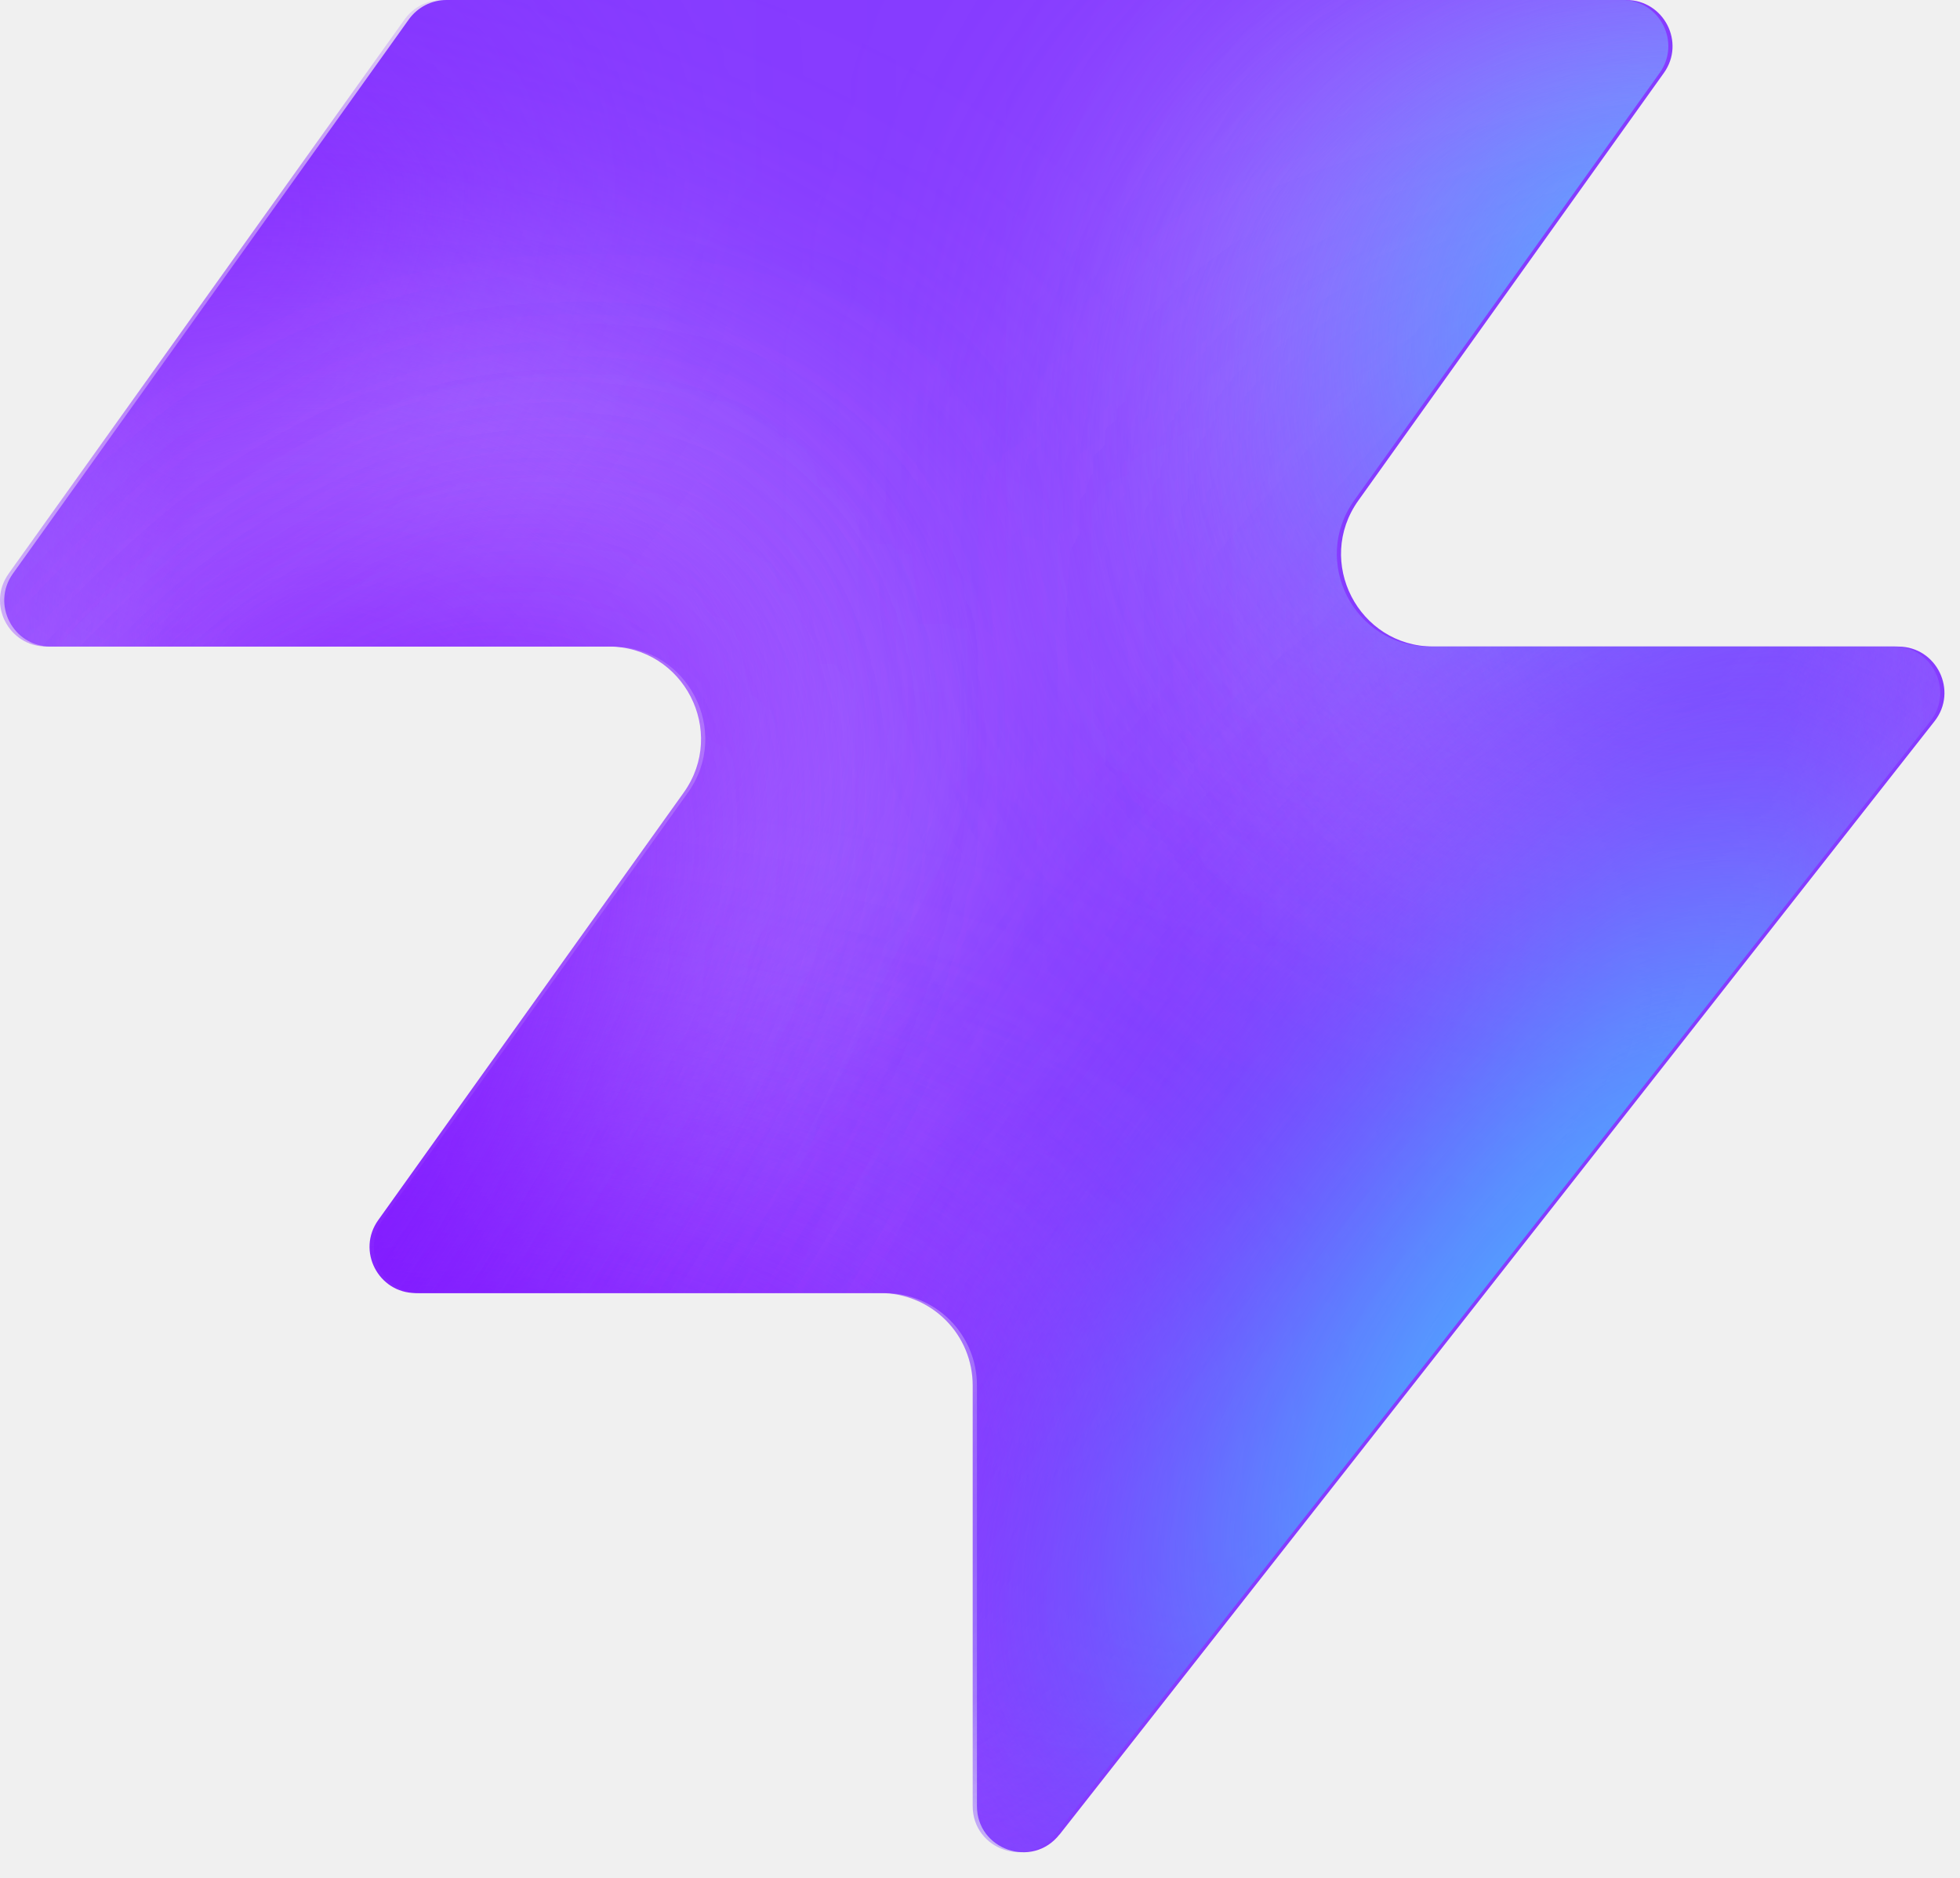
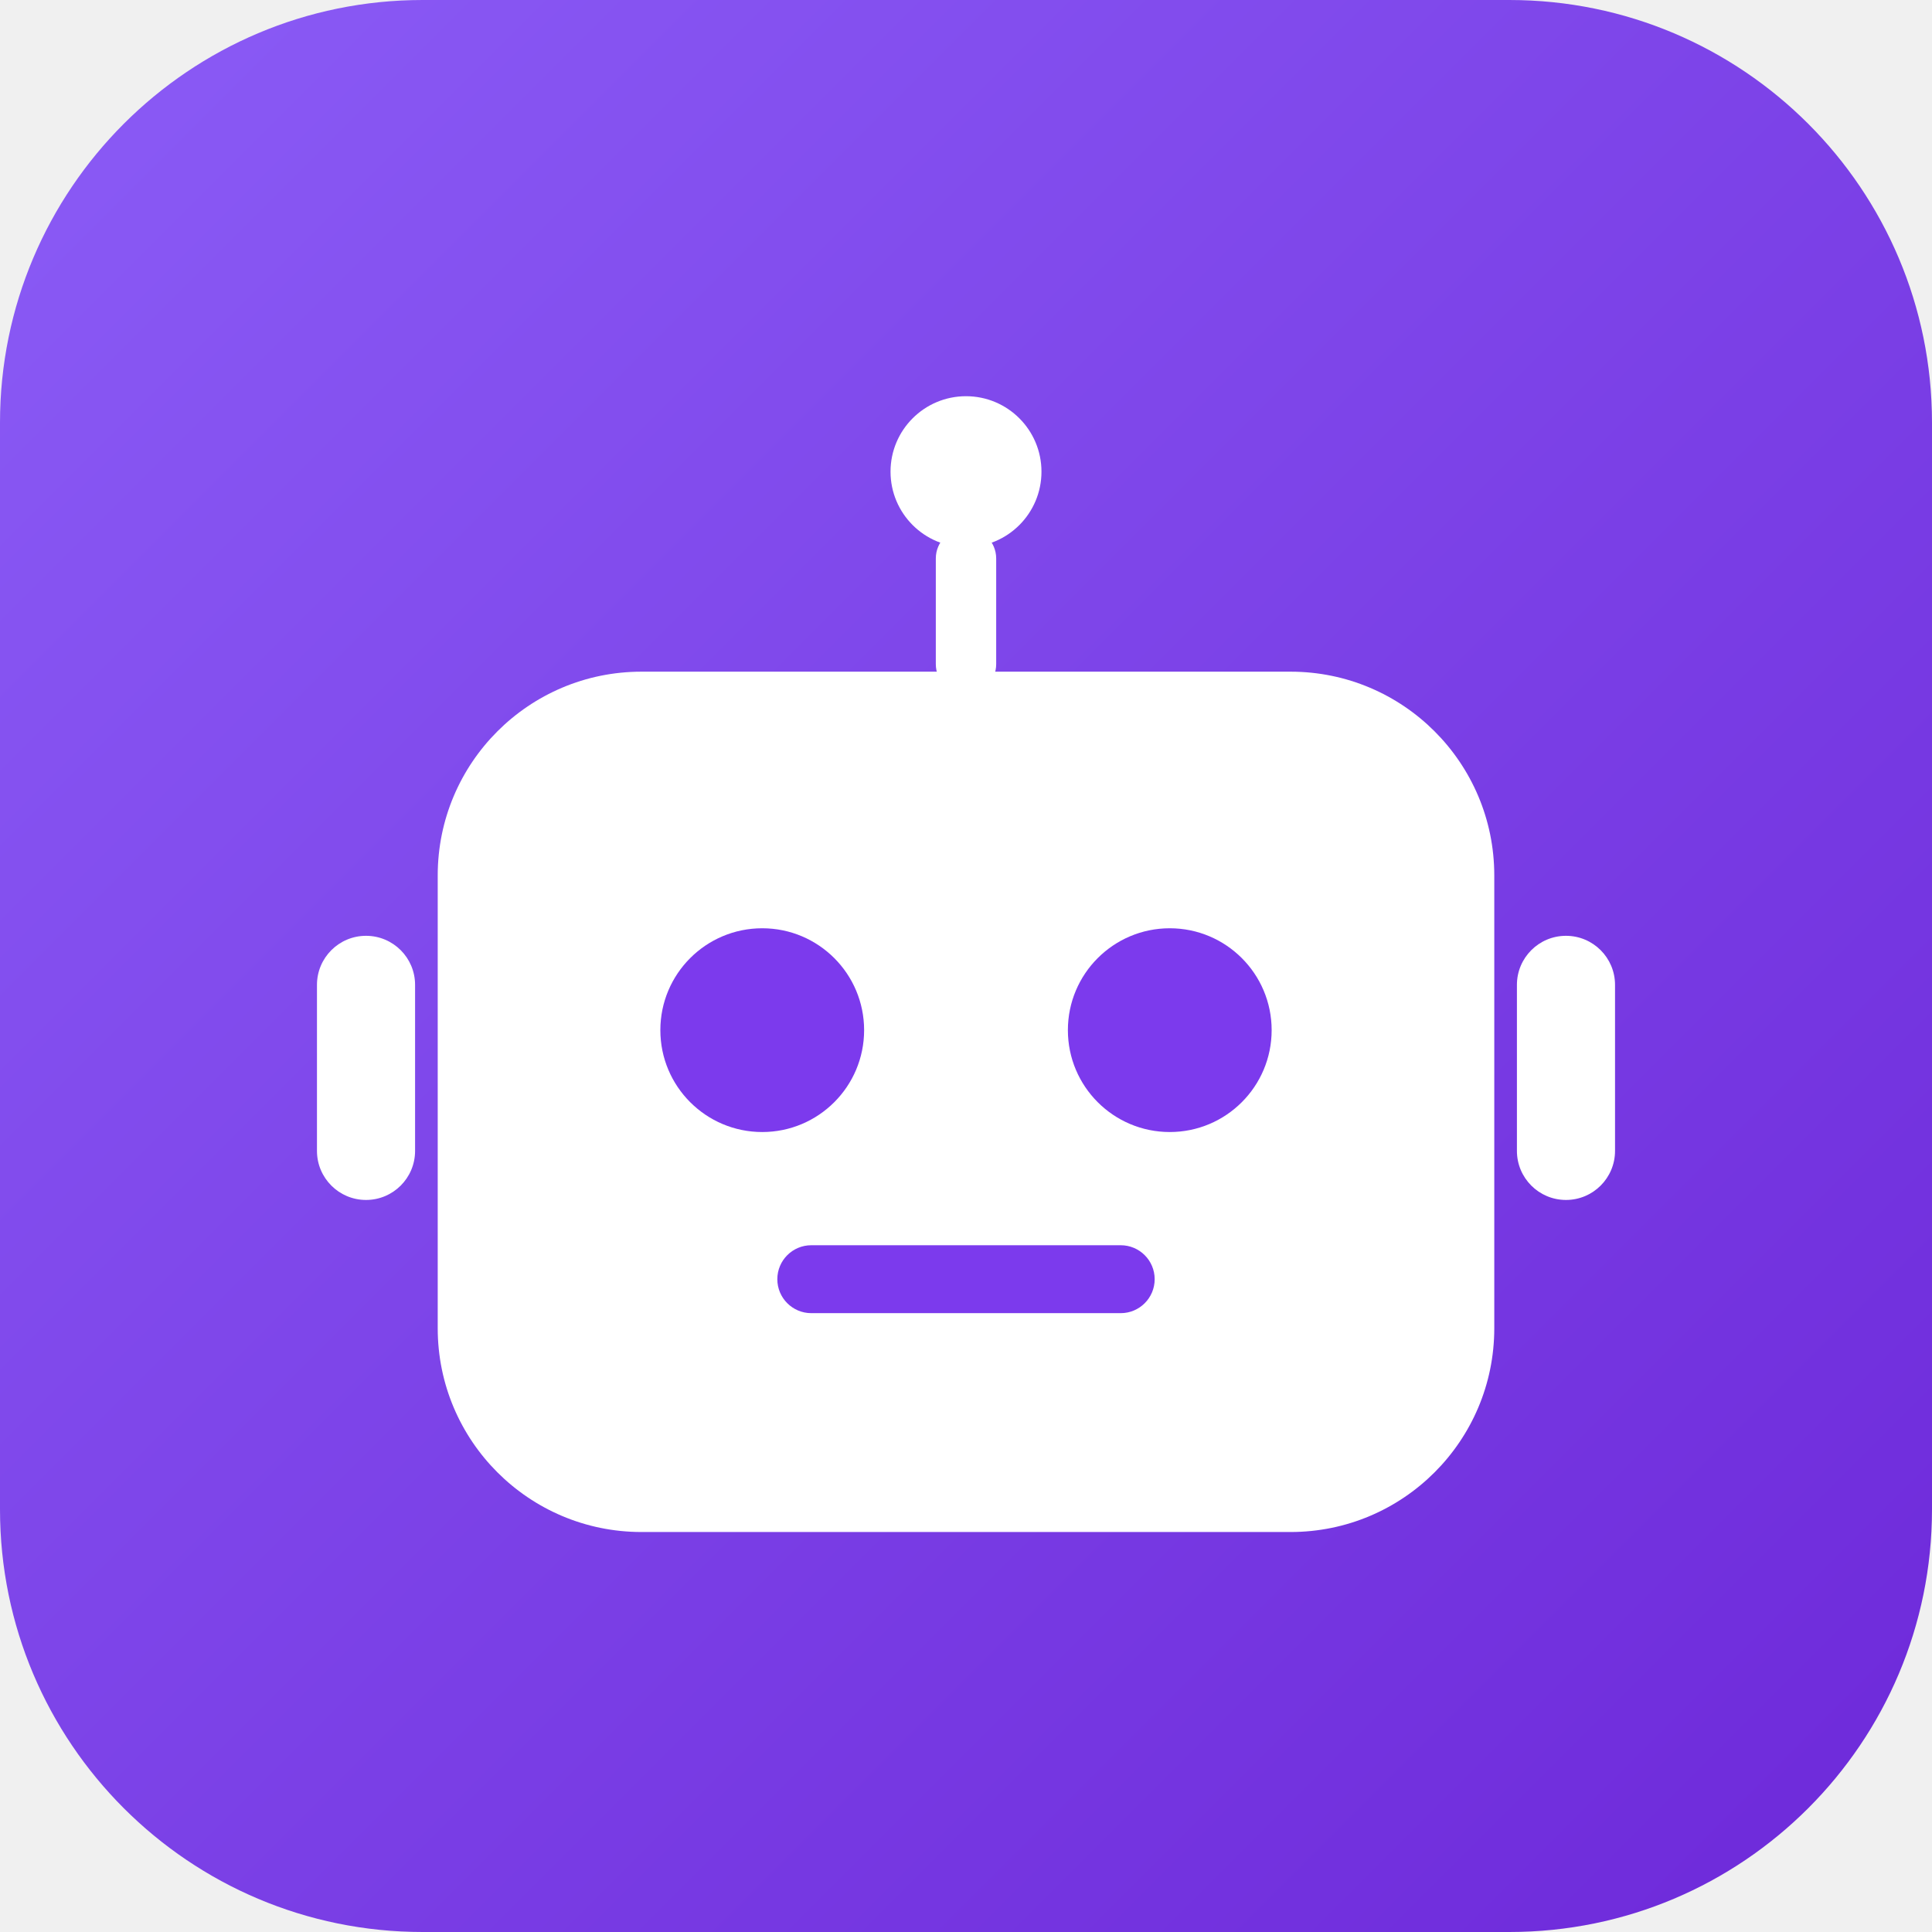
- <svg xmlns="http://www.w3.org/2000/svg" width="48" height="46" fill="none" viewBox="0 0 48 46">
-   <path fill="#863bff" d="M25.946 44.938c-.664.845-2.021.375-2.021-.698V33.937a2.26 2.26 0 0 0-2.262-2.262H10.287c-.92 0-1.456-1.04-.92-1.788l7.48-10.471c1.07-1.497 0-3.578-1.842-3.578H1.237c-.92 0-1.456-1.04-.92-1.788L10.013.474c.214-.297.556-.474.92-.474h28.894c.92 0 1.456 1.04.92 1.788l-7.48 10.471c-1.07 1.498 0 3.579 1.842 3.579h11.377c.943 0 1.473 1.088.89 1.83L25.947 44.94z" style="fill:#863bff;fill:color(display-p3 .525 .23 1);fill-opacity:1" />
-   <mask id="a" width="48" height="46" x="0" y="0" maskUnits="userSpaceOnUse" style="mask-type:alpha">
-     <path fill="#000" d="M25.842 44.938c-.664.844-2.021.375-2.021-.698V33.937a2.26 2.26 0 0 0-2.262-2.262H10.183c-.92 0-1.456-1.04-.92-1.788l7.48-10.471c1.07-1.498 0-3.579-1.842-3.579H1.133c-.92 0-1.456-1.04-.92-1.787L9.91.473c.214-.297.556-.474.92-.474h28.894c.92 0 1.456 1.04.92 1.788l-7.48 10.471c-1.07 1.498 0 3.578 1.842 3.578h11.377c.943 0 1.473 1.088.89 1.832L25.843 44.94z" style="fill:#000;fill-opacity:1" />
-   </mask>
-   <g mask="url(#a)">
-     <g filter="url(#b)">
-       <ellipse cx="5.508" cy="14.704" fill="#ede6ff" rx="5.508" ry="14.704" style="fill:#ede6ff;fill:color(display-p3 .927 .903 1);fill-opacity:1" transform="matrix(.00324 1 1 -.00324 -4.47 31.516)" />
-     </g>
-     <g filter="url(#c)">
-       <ellipse cx="10.399" cy="29.851" fill="#ede6ff" rx="10.399" ry="29.851" style="fill:#ede6ff;fill:color(display-p3 .927 .903 1);fill-opacity:1" transform="matrix(.00324 1 1 -.00324 -39.328 7.883)" />
-     </g>
-     <g filter="url(#d)">
-       <ellipse cx="5.508" cy="30.487" fill="#7e14ff" rx="5.508" ry="30.487" style="fill:#7e14ff;fill:color(display-p3 .492 .077 1);fill-opacity:1" transform="rotate(89.814 -25.913 -14.639)scale(1 -1)" />
-     </g>
-     <g filter="url(#e)">
-       <ellipse cx="5.508" cy="30.599" fill="#7e14ff" rx="5.508" ry="30.599" style="fill:#7e14ff;fill:color(display-p3 .492 .077 1);fill-opacity:1" transform="rotate(89.814 -32.644 -3.334)scale(1 -1)" />
-     </g>
-     <g filter="url(#f)">
-       <ellipse cx="5.508" cy="30.599" fill="#7e14ff" rx="5.508" ry="30.599" style="fill:#7e14ff;fill:color(display-p3 .492 .077 1);fill-opacity:1" transform="matrix(.00324 1 1 -.00324 -34.34 30.47)" />
-     </g>
-     <g filter="url(#g)">
-       <ellipse cx="14.072" cy="22.078" fill="#ede6ff" rx="14.072" ry="22.078" style="fill:#ede6ff;fill:color(display-p3 .927 .903 1);fill-opacity:1" transform="rotate(93.35 24.506 48.493)scale(-1 1)" />
-     </g>
-     <g filter="url(#h)">
-       <ellipse cx="3.47" cy="21.501" fill="#7e14ff" rx="3.47" ry="21.501" style="fill:#7e14ff;fill:color(display-p3 .492 .077 1);fill-opacity:1" transform="rotate(89.009 28.708 47.59)scale(-1 1)" />
-     </g>
-     <g filter="url(#i)">
-       <ellipse cx="3.47" cy="21.501" fill="#7e14ff" rx="3.47" ry="21.501" style="fill:#7e14ff;fill:color(display-p3 .492 .077 1);fill-opacity:1" transform="rotate(89.009 28.708 47.59)scale(-1 1)" />
-     </g>
-     <g filter="url(#j)">
-       <ellipse cx=".387" cy="8.972" fill="#7e14ff" rx="4.407" ry="29.108" style="fill:#7e14ff;fill:color(display-p3 .492 .077 1);fill-opacity:1" transform="rotate(39.51 .387 8.972)" />
-     </g>
-     <g filter="url(#k)">
-       <ellipse cx="47.523" cy="-6.092" fill="#7e14ff" rx="4.407" ry="29.108" style="fill:#7e14ff;fill:color(display-p3 .492 .077 1);fill-opacity:1" transform="rotate(37.892 47.523 -6.092)" />
-     </g>
-     <g filter="url(#l)">
-       <ellipse cx="41.412" cy="6.333" fill="#47bfff" rx="5.971" ry="9.665" style="fill:#47bfff;fill:color(display-p3 .28 .748 1);fill-opacity:1" transform="rotate(37.892 41.412 6.333)" />
-     </g>
-     <g filter="url(#m)">
-       <ellipse cx="-1.879" cy="38.332" fill="#7e14ff" rx="4.407" ry="29.108" style="fill:#7e14ff;fill:color(display-p3 .492 .077 1);fill-opacity:1" transform="rotate(37.892 -1.88 38.332)" />
-     </g>
-     <g filter="url(#n)">
-       <ellipse cx="-1.879" cy="38.332" fill="#7e14ff" rx="4.407" ry="29.108" style="fill:#7e14ff;fill:color(display-p3 .492 .077 1);fill-opacity:1" transform="rotate(37.892 -1.88 38.332)" />
-     </g>
-     <g filter="url(#o)">
-       <ellipse cx="35.651" cy="29.907" fill="#7e14ff" rx="4.407" ry="29.108" style="fill:#7e14ff;fill:color(display-p3 .492 .077 1);fill-opacity:1" transform="rotate(37.892 35.651 29.907)" />
-     </g>
-     <g filter="url(#p)">
-       <ellipse cx="38.418" cy="32.4" fill="#47bfff" rx="5.971" ry="15.297" style="fill:#47bfff;fill:color(display-p3 .28 .748 1);fill-opacity:1" transform="rotate(37.892 38.418 32.4)" />
-     </g>
+ <svg xmlns="http://www.w3.org/2000/svg" width="512" height="512" viewBox="0 0 512 512" role="img" aria-label="StandupBot">
+   <defs>
+     <linearGradient id="bg" x1="0" y1="0" x2="1" y2="1">
+       <stop offset="0" stop-color="#8b5cf6" />
+       <stop offset="1" stop-color="#6d28d9" />
+     </linearGradient>
+   </defs>
+   <rect width="512" height="512" rx="112" fill="url(#bg)" />
+   <g fill="#ffffff">
+     <circle cx="256" cy="125" r="20" />
+     <rect x="248" y="140" width="16" height="44" rx="8" />
+     <rect x="84" y="248" width="26" height="70" rx="13" />
+     <rect x="402" y="248" width="26" height="70" rx="13" />
+     <rect x="116" y="178" width="280" height="228" rx="54" />
  </g>
-   <defs>
-     <filter id="b" width="60.045" height="41.654" x="-19.77" y="16.149" color-interpolation-filters="sRGB" filterUnits="userSpaceOnUse">
-       <feFlood flood-opacity="0" result="BackgroundImageFix" />
-       <feBlend in="SourceGraphic" in2="BackgroundImageFix" result="shape" />
-       <feGaussianBlur result="effect1_foregroundBlur_2002_17158" stdDeviation="7.659" />
-     </filter>
-     <filter id="c" width="90.34" height="51.437" x="-54.613" y="-7.533" color-interpolation-filters="sRGB" filterUnits="userSpaceOnUse">
-       <feFlood flood-opacity="0" result="BackgroundImageFix" />
-       <feBlend in="SourceGraphic" in2="BackgroundImageFix" result="shape" />
-       <feGaussianBlur result="effect1_foregroundBlur_2002_17158" stdDeviation="7.659" />
-     </filter>
-     <filter id="d" width="79.355" height="29.4" x="-49.64" y="2.03" color-interpolation-filters="sRGB" filterUnits="userSpaceOnUse">
-       <feFlood flood-opacity="0" result="BackgroundImageFix" />
-       <feBlend in="SourceGraphic" in2="BackgroundImageFix" result="shape" />
-       <feGaussianBlur result="effect1_foregroundBlur_2002_17158" stdDeviation="4.596" />
-     </filter>
-     <filter id="e" width="79.579" height="29.4" x="-45.045" y="20.029" color-interpolation-filters="sRGB" filterUnits="userSpaceOnUse">
-       <feFlood flood-opacity="0" result="BackgroundImageFix" />
-       <feBlend in="SourceGraphic" in2="BackgroundImageFix" result="shape" />
-       <feGaussianBlur result="effect1_foregroundBlur_2002_17158" stdDeviation="4.596" />
-     </filter>
-     <filter id="f" width="79.579" height="29.4" x="-43.513" y="21.178" color-interpolation-filters="sRGB" filterUnits="userSpaceOnUse">
-       <feFlood flood-opacity="0" result="BackgroundImageFix" />
-       <feBlend in="SourceGraphic" in2="BackgroundImageFix" result="shape" />
-       <feGaussianBlur result="effect1_foregroundBlur_2002_17158" stdDeviation="4.596" />
-     </filter>
-     <filter id="g" width="74.749" height="58.852" x="15.756" y="-17.901" color-interpolation-filters="sRGB" filterUnits="userSpaceOnUse">
-       <feFlood flood-opacity="0" result="BackgroundImageFix" />
-       <feBlend in="SourceGraphic" in2="BackgroundImageFix" result="shape" />
-       <feGaussianBlur result="effect1_foregroundBlur_2002_17158" stdDeviation="7.659" />
-     </filter>
-     <filter id="h" width="61.377" height="25.362" x="23.548" y="2.284" color-interpolation-filters="sRGB" filterUnits="userSpaceOnUse">
-       <feFlood flood-opacity="0" result="BackgroundImageFix" />
-       <feBlend in="SourceGraphic" in2="BackgroundImageFix" result="shape" />
-       <feGaussianBlur result="effect1_foregroundBlur_2002_17158" stdDeviation="4.596" />
-     </filter>
-     <filter id="i" width="61.377" height="25.362" x="23.548" y="2.284" color-interpolation-filters="sRGB" filterUnits="userSpaceOnUse">
-       <feFlood flood-opacity="0" result="BackgroundImageFix" />
-       <feBlend in="SourceGraphic" in2="BackgroundImageFix" result="shape" />
-       <feGaussianBlur result="effect1_foregroundBlur_2002_17158" stdDeviation="4.596" />
-     </filter>
-     <filter id="j" width="56.045" height="63.649" x="-27.636" y="-22.853" color-interpolation-filters="sRGB" filterUnits="userSpaceOnUse">
-       <feFlood flood-opacity="0" result="BackgroundImageFix" />
-       <feBlend in="SourceGraphic" in2="BackgroundImageFix" result="shape" />
-       <feGaussianBlur result="effect1_foregroundBlur_2002_17158" stdDeviation="4.596" />
-     </filter>
-     <filter id="k" width="54.814" height="64.646" x="20.116" y="-38.415" color-interpolation-filters="sRGB" filterUnits="userSpaceOnUse">
-       <feFlood flood-opacity="0" result="BackgroundImageFix" />
-       <feBlend in="SourceGraphic" in2="BackgroundImageFix" result="shape" />
-       <feGaussianBlur result="effect1_foregroundBlur_2002_17158" stdDeviation="4.596" />
-     </filter>
-     <filter id="l" width="33.541" height="35.313" x="24.641" y="-11.323" color-interpolation-filters="sRGB" filterUnits="userSpaceOnUse">
-       <feFlood flood-opacity="0" result="BackgroundImageFix" />
-       <feBlend in="SourceGraphic" in2="BackgroundImageFix" result="shape" />
-       <feGaussianBlur result="effect1_foregroundBlur_2002_17158" stdDeviation="4.596" />
-     </filter>
-     <filter id="m" width="54.814" height="64.646" x="-29.286" y="6.009" color-interpolation-filters="sRGB" filterUnits="userSpaceOnUse">
-       <feFlood flood-opacity="0" result="BackgroundImageFix" />
-       <feBlend in="SourceGraphic" in2="BackgroundImageFix" result="shape" />
-       <feGaussianBlur result="effect1_foregroundBlur_2002_17158" stdDeviation="4.596" />
-     </filter>
-     <filter id="n" width="54.814" height="64.646" x="-29.286" y="6.009" color-interpolation-filters="sRGB" filterUnits="userSpaceOnUse">
-       <feFlood flood-opacity="0" result="BackgroundImageFix" />
-       <feBlend in="SourceGraphic" in2="BackgroundImageFix" result="shape" />
-       <feGaussianBlur result="effect1_foregroundBlur_2002_17158" stdDeviation="4.596" />
-     </filter>
-     <filter id="o" width="54.814" height="64.646" x="8.244" y="-2.416" color-interpolation-filters="sRGB" filterUnits="userSpaceOnUse">
-       <feFlood flood-opacity="0" result="BackgroundImageFix" />
-       <feBlend in="SourceGraphic" in2="BackgroundImageFix" result="shape" />
-       <feGaussianBlur result="effect1_foregroundBlur_2002_17158" stdDeviation="4.596" />
-     </filter>
-     <filter id="p" width="39.409" height="43.623" x="18.713" y="10.588" color-interpolation-filters="sRGB" filterUnits="userSpaceOnUse">
-       <feFlood flood-opacity="0" result="BackgroundImageFix" />
-       <feBlend in="SourceGraphic" in2="BackgroundImageFix" result="shape" />
-       <feGaussianBlur result="effect1_foregroundBlur_2002_17158" stdDeviation="4.596" />
-     </filter>
-   </defs>
+   <g fill="#7c3aed">
+     <circle cx="202" cy="273" r="27" />
+     <circle cx="310" cy="273" r="27" />
+     <rect x="206" y="330" width="100" height="18" rx="9" />
+   </g>
</svg>
